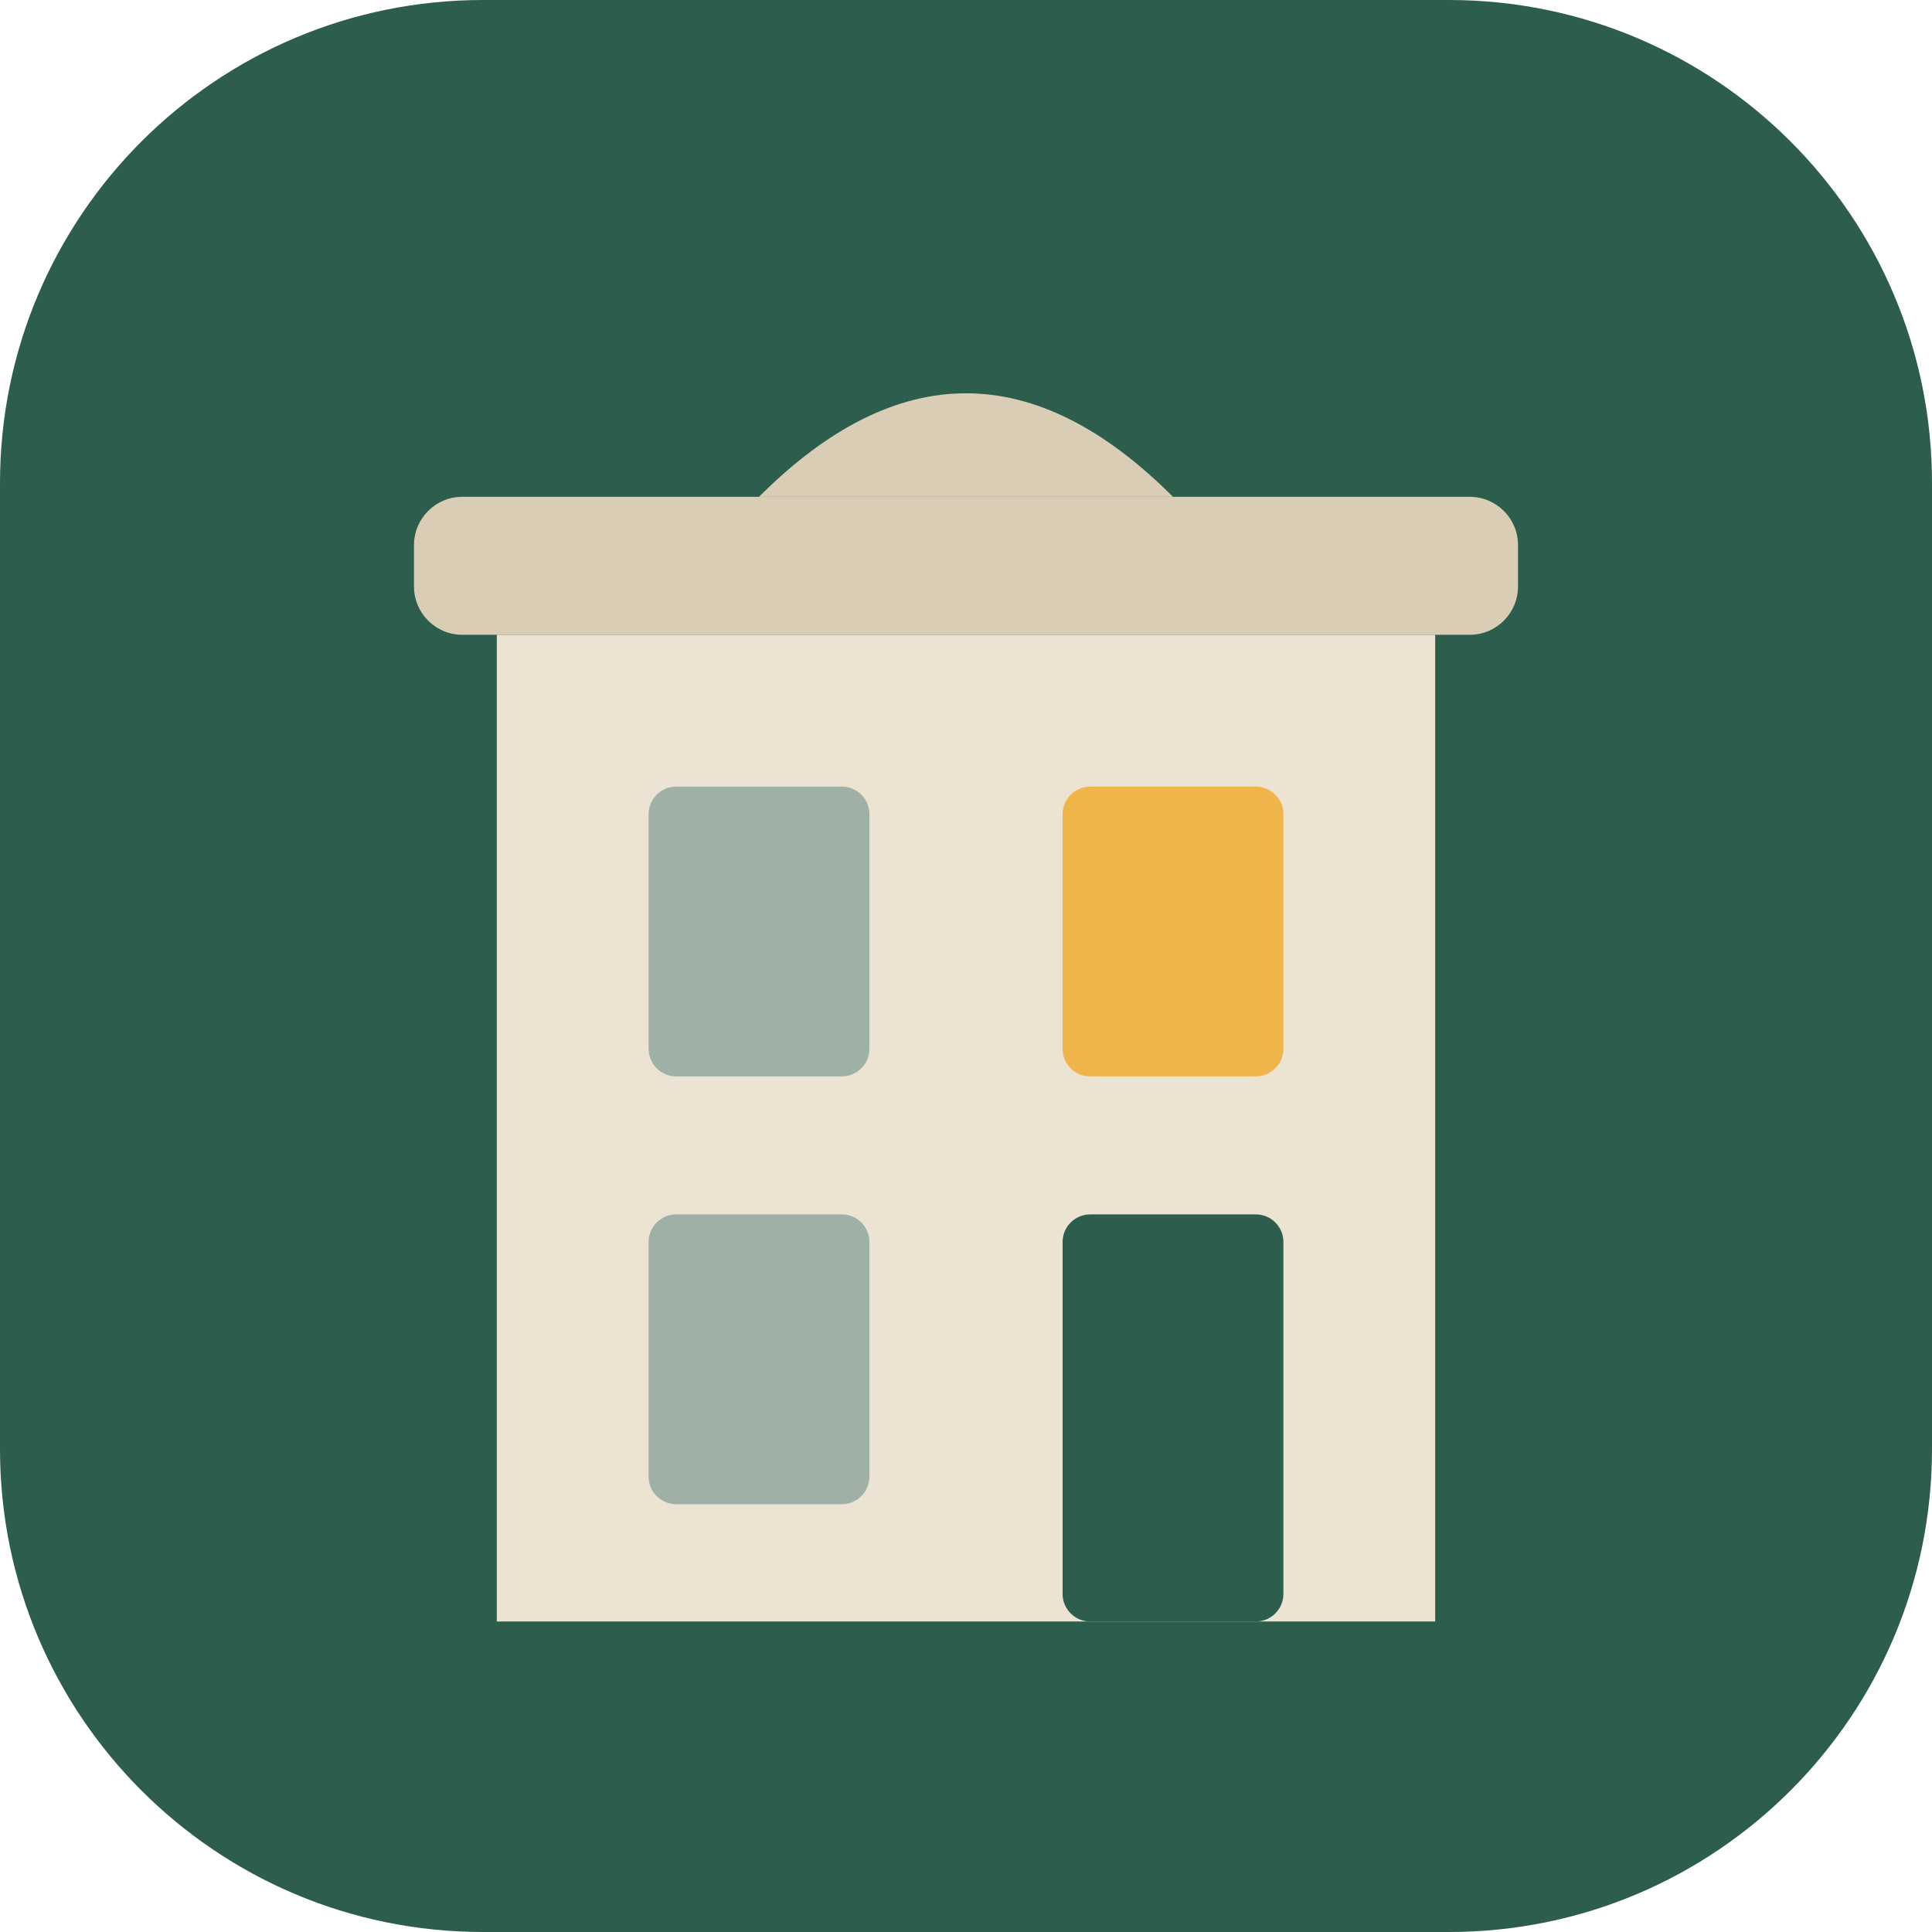
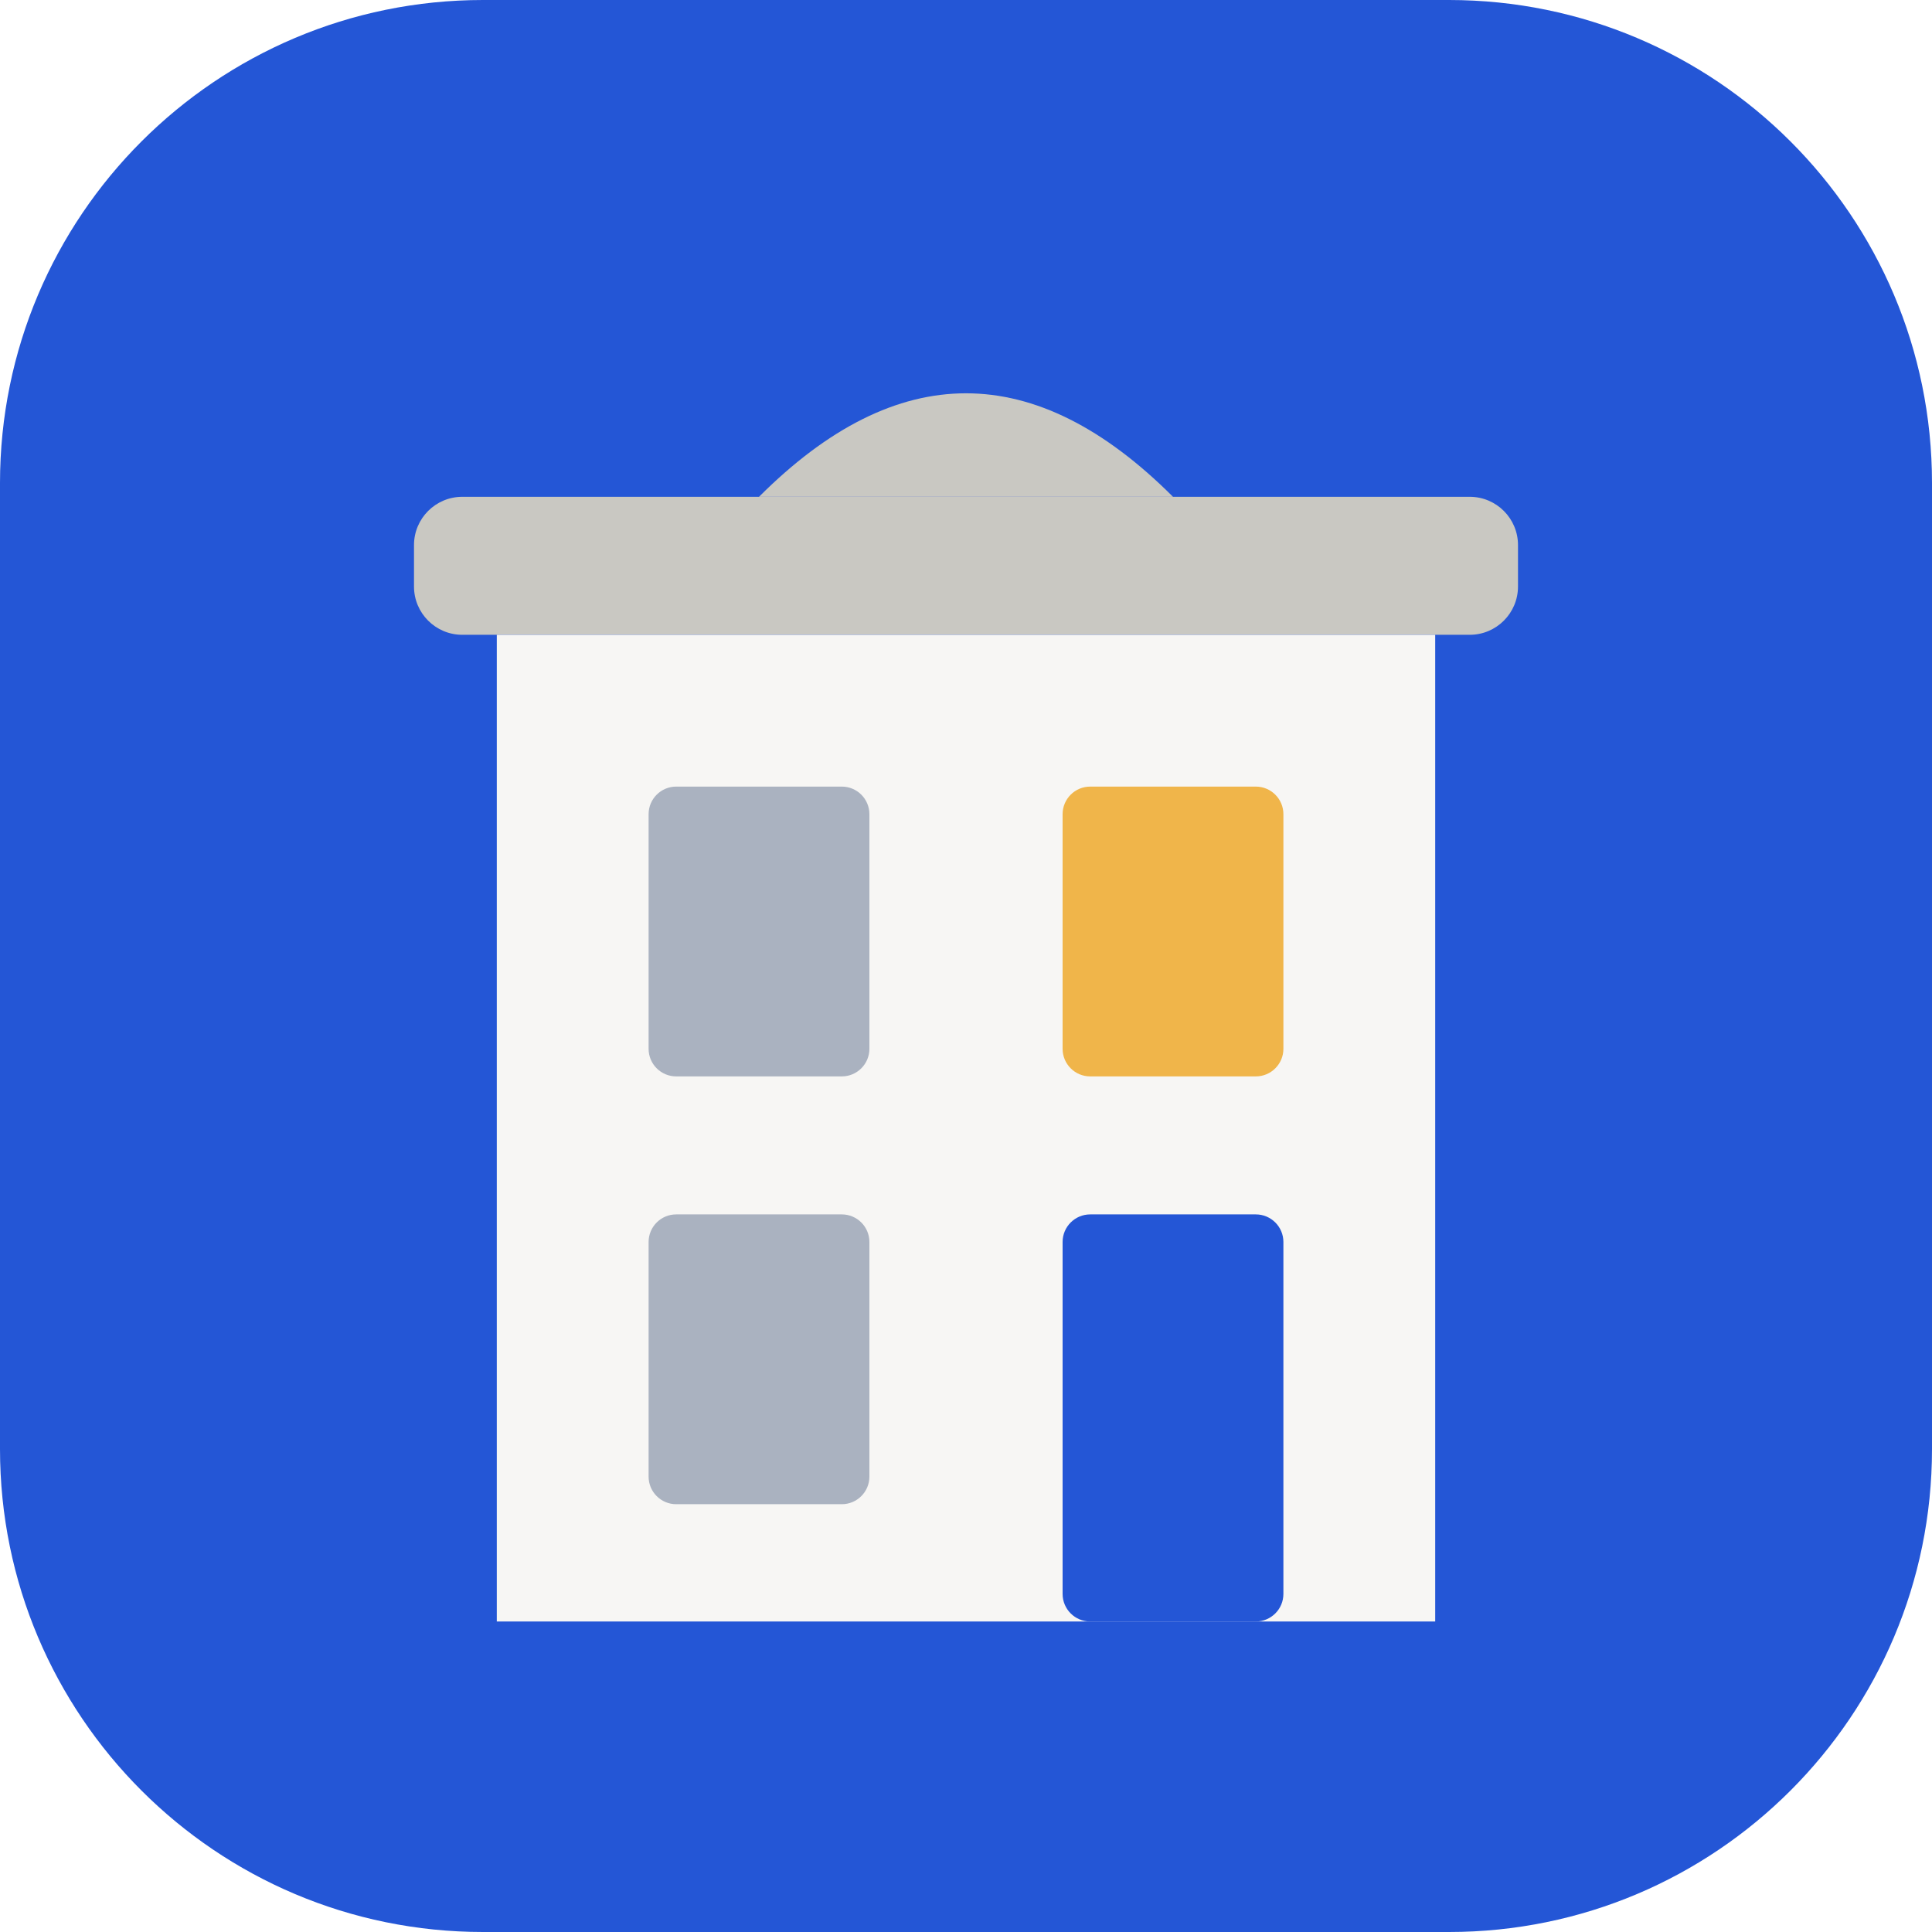
<svg xmlns="http://www.w3.org/2000/svg" viewBox="0 0 28 28">
-   <rect width="28" height="28" rx="7" fill="#2d5d4d" />
-   <path d="M11 7.2Q14 4.2 17 7.2Z" fill="#d9cdb6" />
-   <rect x="6" y="7.2" width="16" height="2" rx=".7" fill="#d9cdb6" />
-   <rect x="7.2" y="9.2" width="13.6" height="14.3" fill="#ece3d2" />
-   <rect x="9.4" y="11.4" width="3.2" height="4.2" rx=".4" fill="#9fb0a6" />
+   <rect width="28" height="28" rx="7" fill="#2456d6" />
+   <path d="M11 7.2Q14 4.2 17 7.2Z" fill="#c9c8c2" />
+   <rect x="6" y="7.2" width="16" height="2" rx=".7" fill="#c9c8c2" />
+   <rect x="7.2" y="9.2" width="13.6" height="14.3" fill="#f7f6f4" />
+   <rect x="9.4" y="11.4" width="3.2" height="4.2" rx=".4" fill="#aab2c0" />
  <rect x="15.4" y="11.4" width="3.2" height="4.2" rx=".4" fill="#f0b54a" />
-   <rect x="9.4" y="17.6" width="3.2" height="4.2" rx=".4" fill="#9fb0a6" />
-   <rect x="15.4" y="17.6" width="3.2" height="5.9" rx=".4" fill="#2d5d4d" />
+   <rect x="9.4" y="17.6" width="3.2" height="4.2" rx=".4" fill="#aab2c0" />
+   <rect x="15.4" y="17.6" width="3.2" height="5.9" rx=".4" fill="#2456d6" />
</svg>
